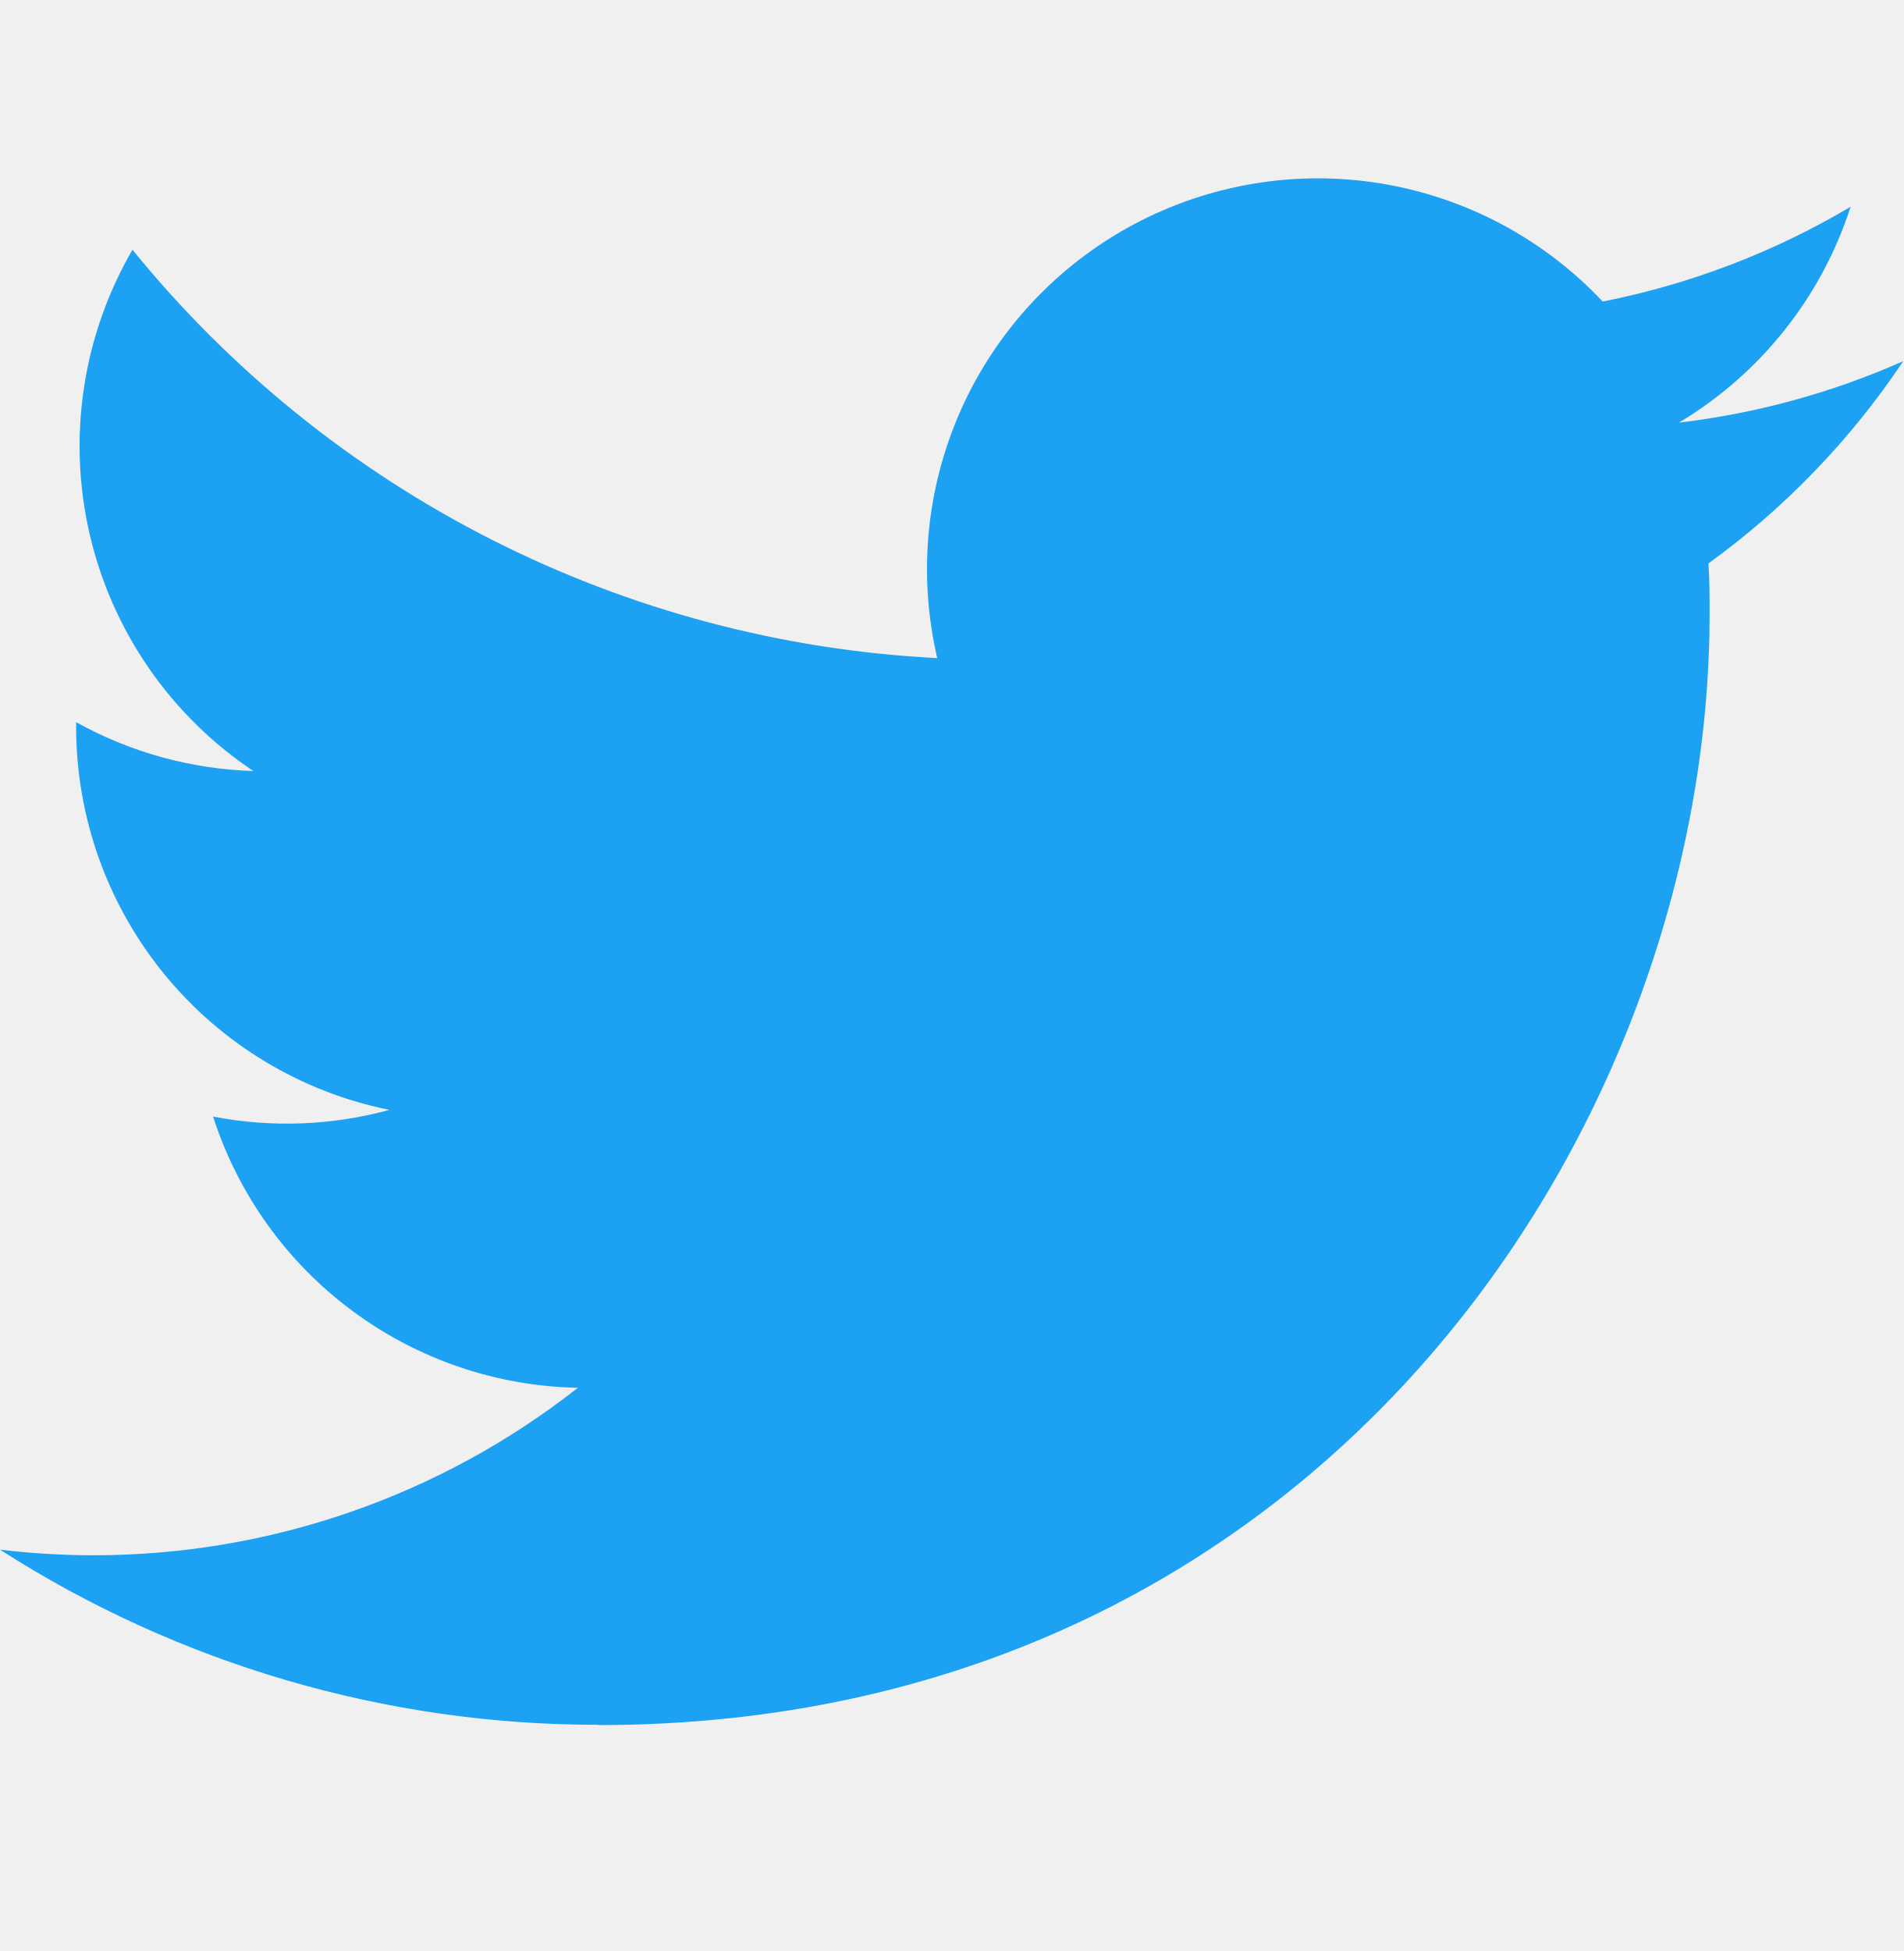
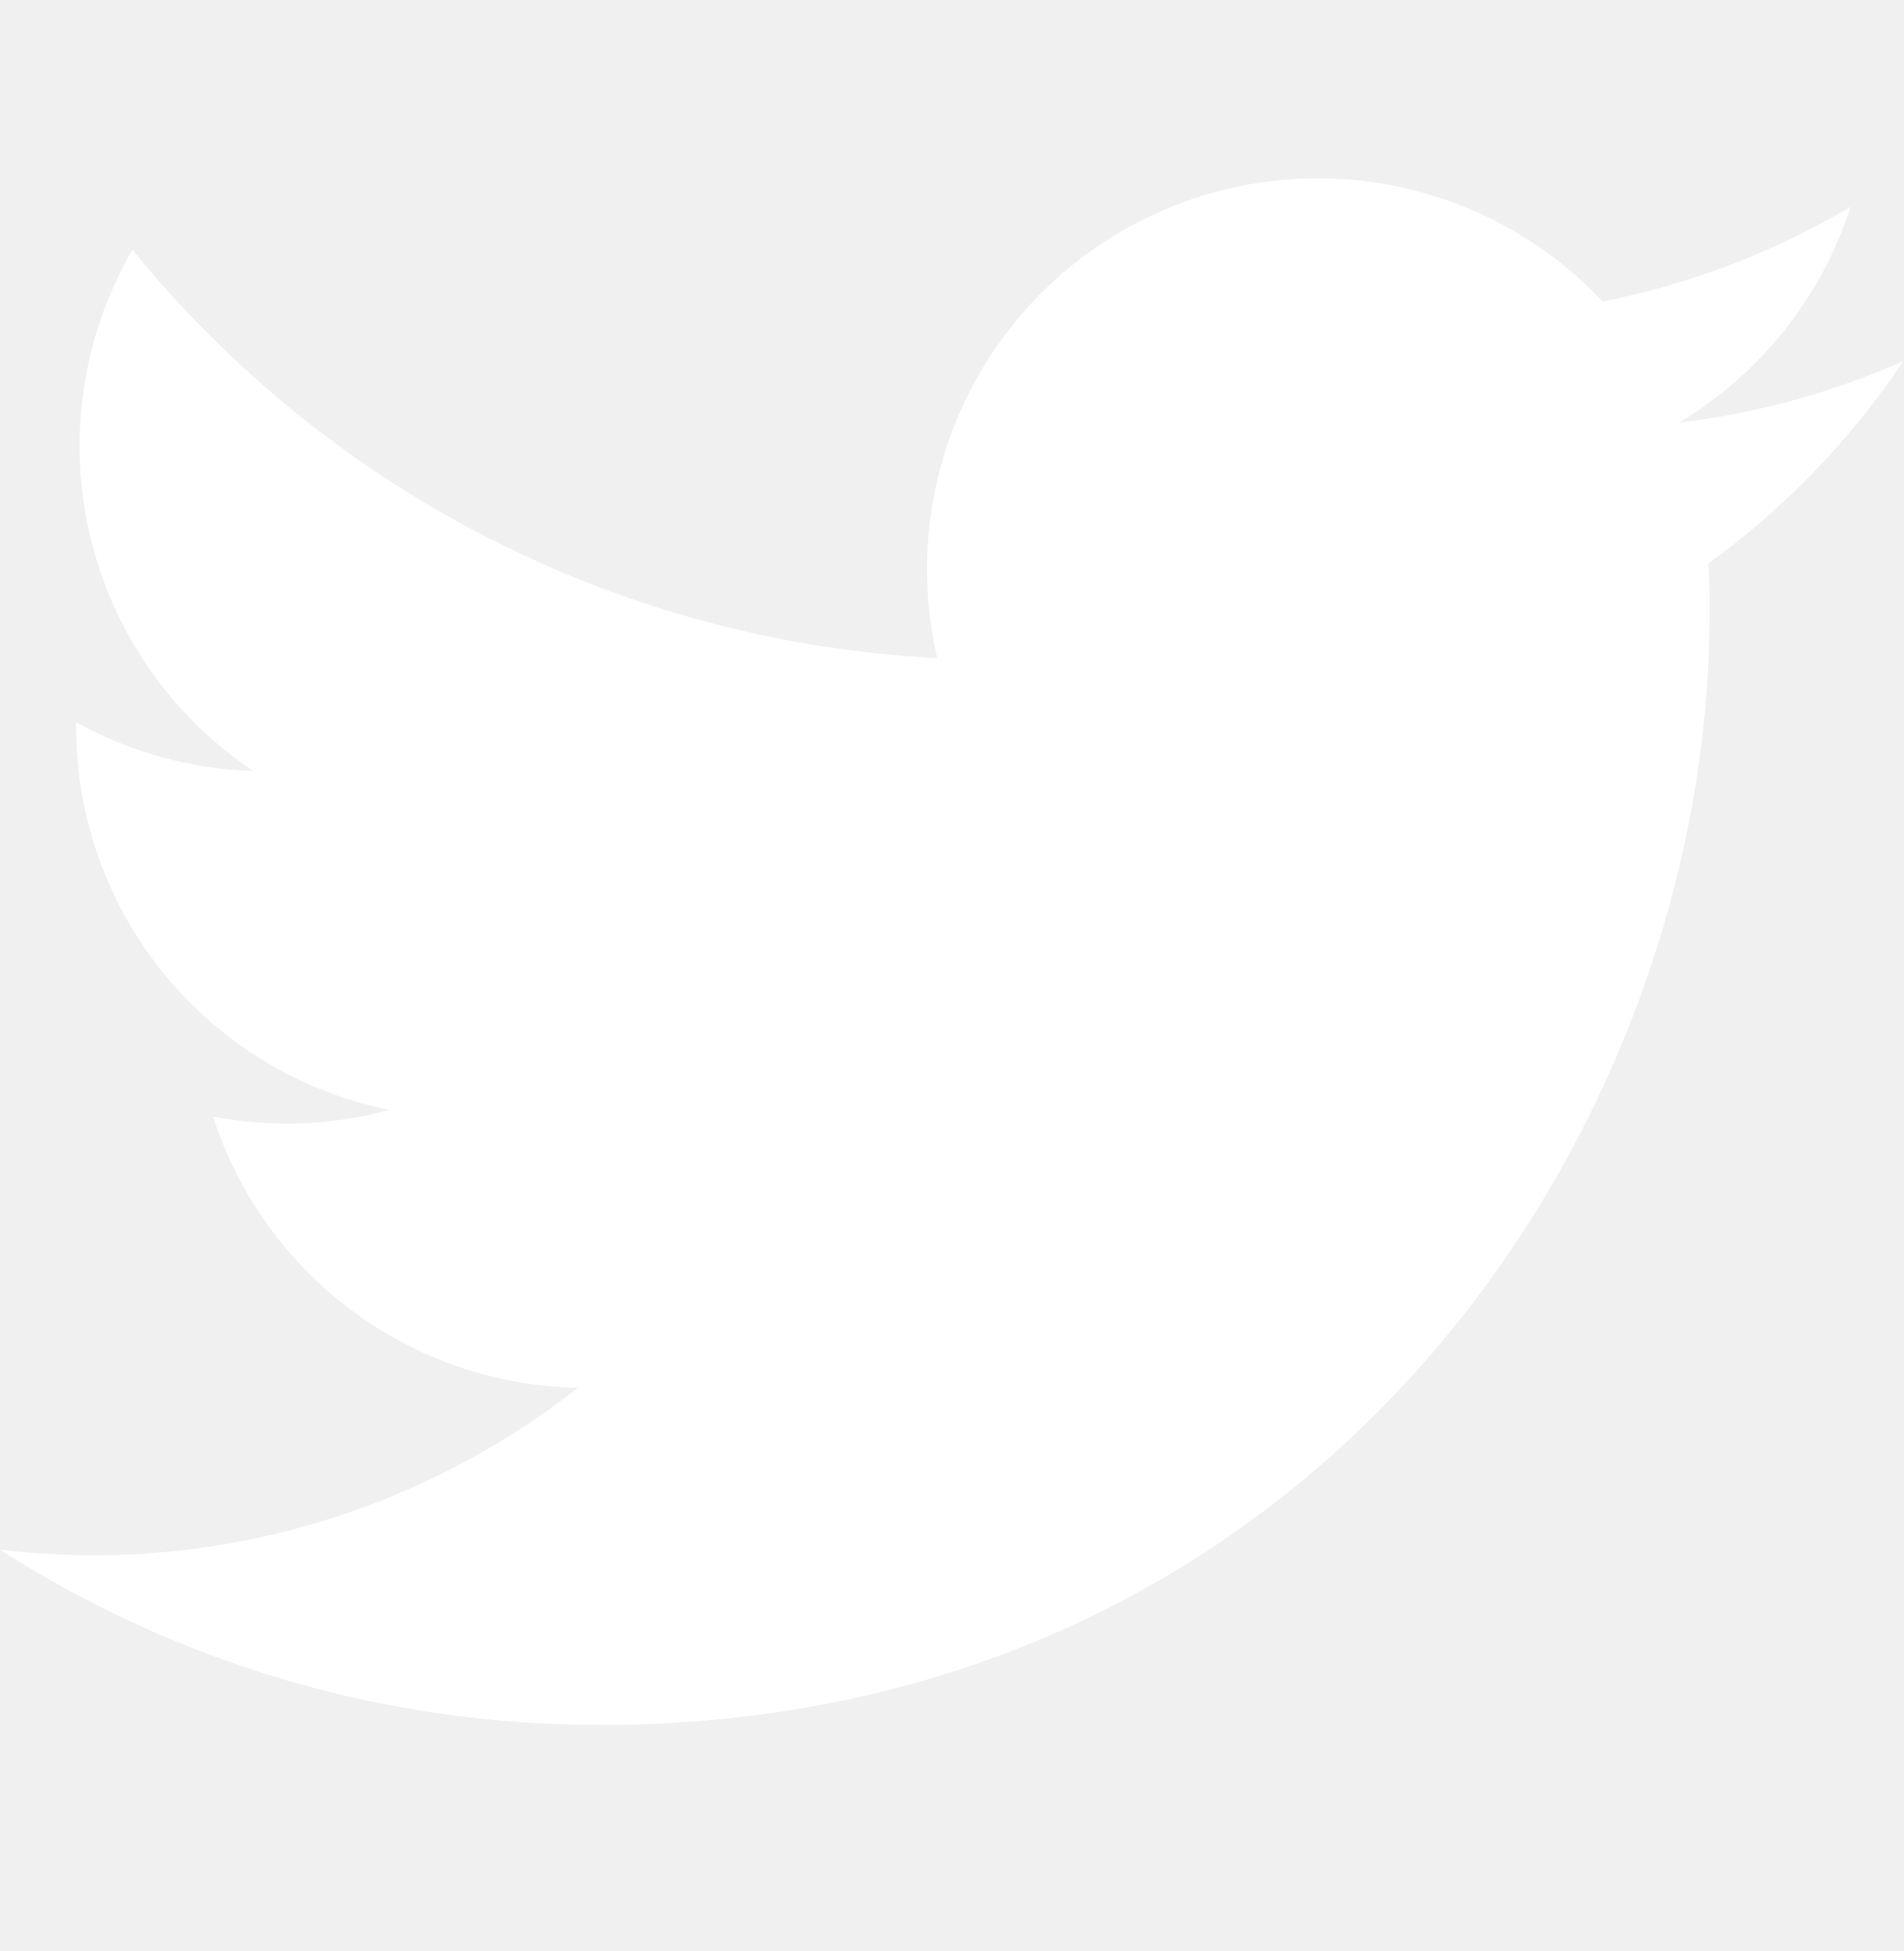
<svg xmlns="http://www.w3.org/2000/svg" width="40" height="41" viewBox="0 0 40 41" fill="none">
-   <path d="M12.579 36.252C27.68 36.252 35.93 23.75 35.93 12.902C35.93 12.547 35.93 12.193 35.906 11.841C37.512 10.678 38.898 9.239 40 7.59C38.502 8.254 36.913 8.689 35.286 8.881C36.999 7.856 38.281 6.245 38.894 4.345C37.283 5.301 35.521 5.974 33.683 6.337C32.446 5.02 30.808 4.148 29.024 3.856C27.241 3.564 25.411 3.868 23.818 4.721C22.224 5.575 20.957 6.93 20.212 8.577C19.468 10.223 19.287 12.07 19.698 13.83C16.434 13.665 13.242 12.816 10.328 11.338C7.414 9.859 4.844 7.784 2.784 5.248C1.735 7.054 1.413 9.193 1.885 11.228C2.357 13.264 3.587 15.043 5.325 16.203C4.019 16.163 2.741 15.811 1.6 15.176V15.28C1.601 17.174 2.257 19.01 3.457 20.477C4.657 21.943 6.327 22.949 8.184 23.324C6.976 23.654 5.708 23.702 4.478 23.465C5.003 25.096 6.024 26.522 7.399 27.543C8.773 28.565 10.433 29.132 12.146 29.164C9.239 31.447 5.65 32.687 1.954 32.684C1.301 32.683 0.648 32.643 0 32.566C3.753 34.974 8.12 36.252 12.579 36.246" fill="#1DA1F2" />
+   <path d="M12.579 36.252C27.68 36.252 35.93 23.75 35.93 12.902C35.93 12.547 35.93 12.193 35.906 11.841C37.512 10.678 38.898 9.239 40 7.59C38.502 8.254 36.913 8.689 35.286 8.881C36.999 7.856 38.281 6.245 38.894 4.345C37.283 5.301 35.521 5.974 33.683 6.337C32.446 5.02 30.808 4.148 29.024 3.856C27.241 3.564 25.411 3.868 23.818 4.721C22.224 5.575 20.957 6.93 20.212 8.577C19.468 10.223 19.287 12.07 19.698 13.83C16.434 13.665 13.242 12.816 10.328 11.338C7.414 9.859 4.844 7.784 2.784 5.248C1.735 7.054 1.413 9.193 1.885 11.228C2.357 13.264 3.587 15.043 5.325 16.203C4.019 16.163 2.741 15.811 1.6 15.176V15.28C1.601 17.174 2.257 19.01 3.457 20.477C4.657 21.943 6.327 22.949 8.184 23.324C6.976 23.654 5.708 23.702 4.478 23.465C5.003 25.096 6.024 26.522 7.399 27.543C8.773 28.565 10.433 29.132 12.146 29.164C9.239 31.447 5.65 32.687 1.954 32.684C1.301 32.683 0.648 32.643 0 32.566C3.753 34.974 8.12 36.252 12.579 36.246" fill="white" />
</svg>
